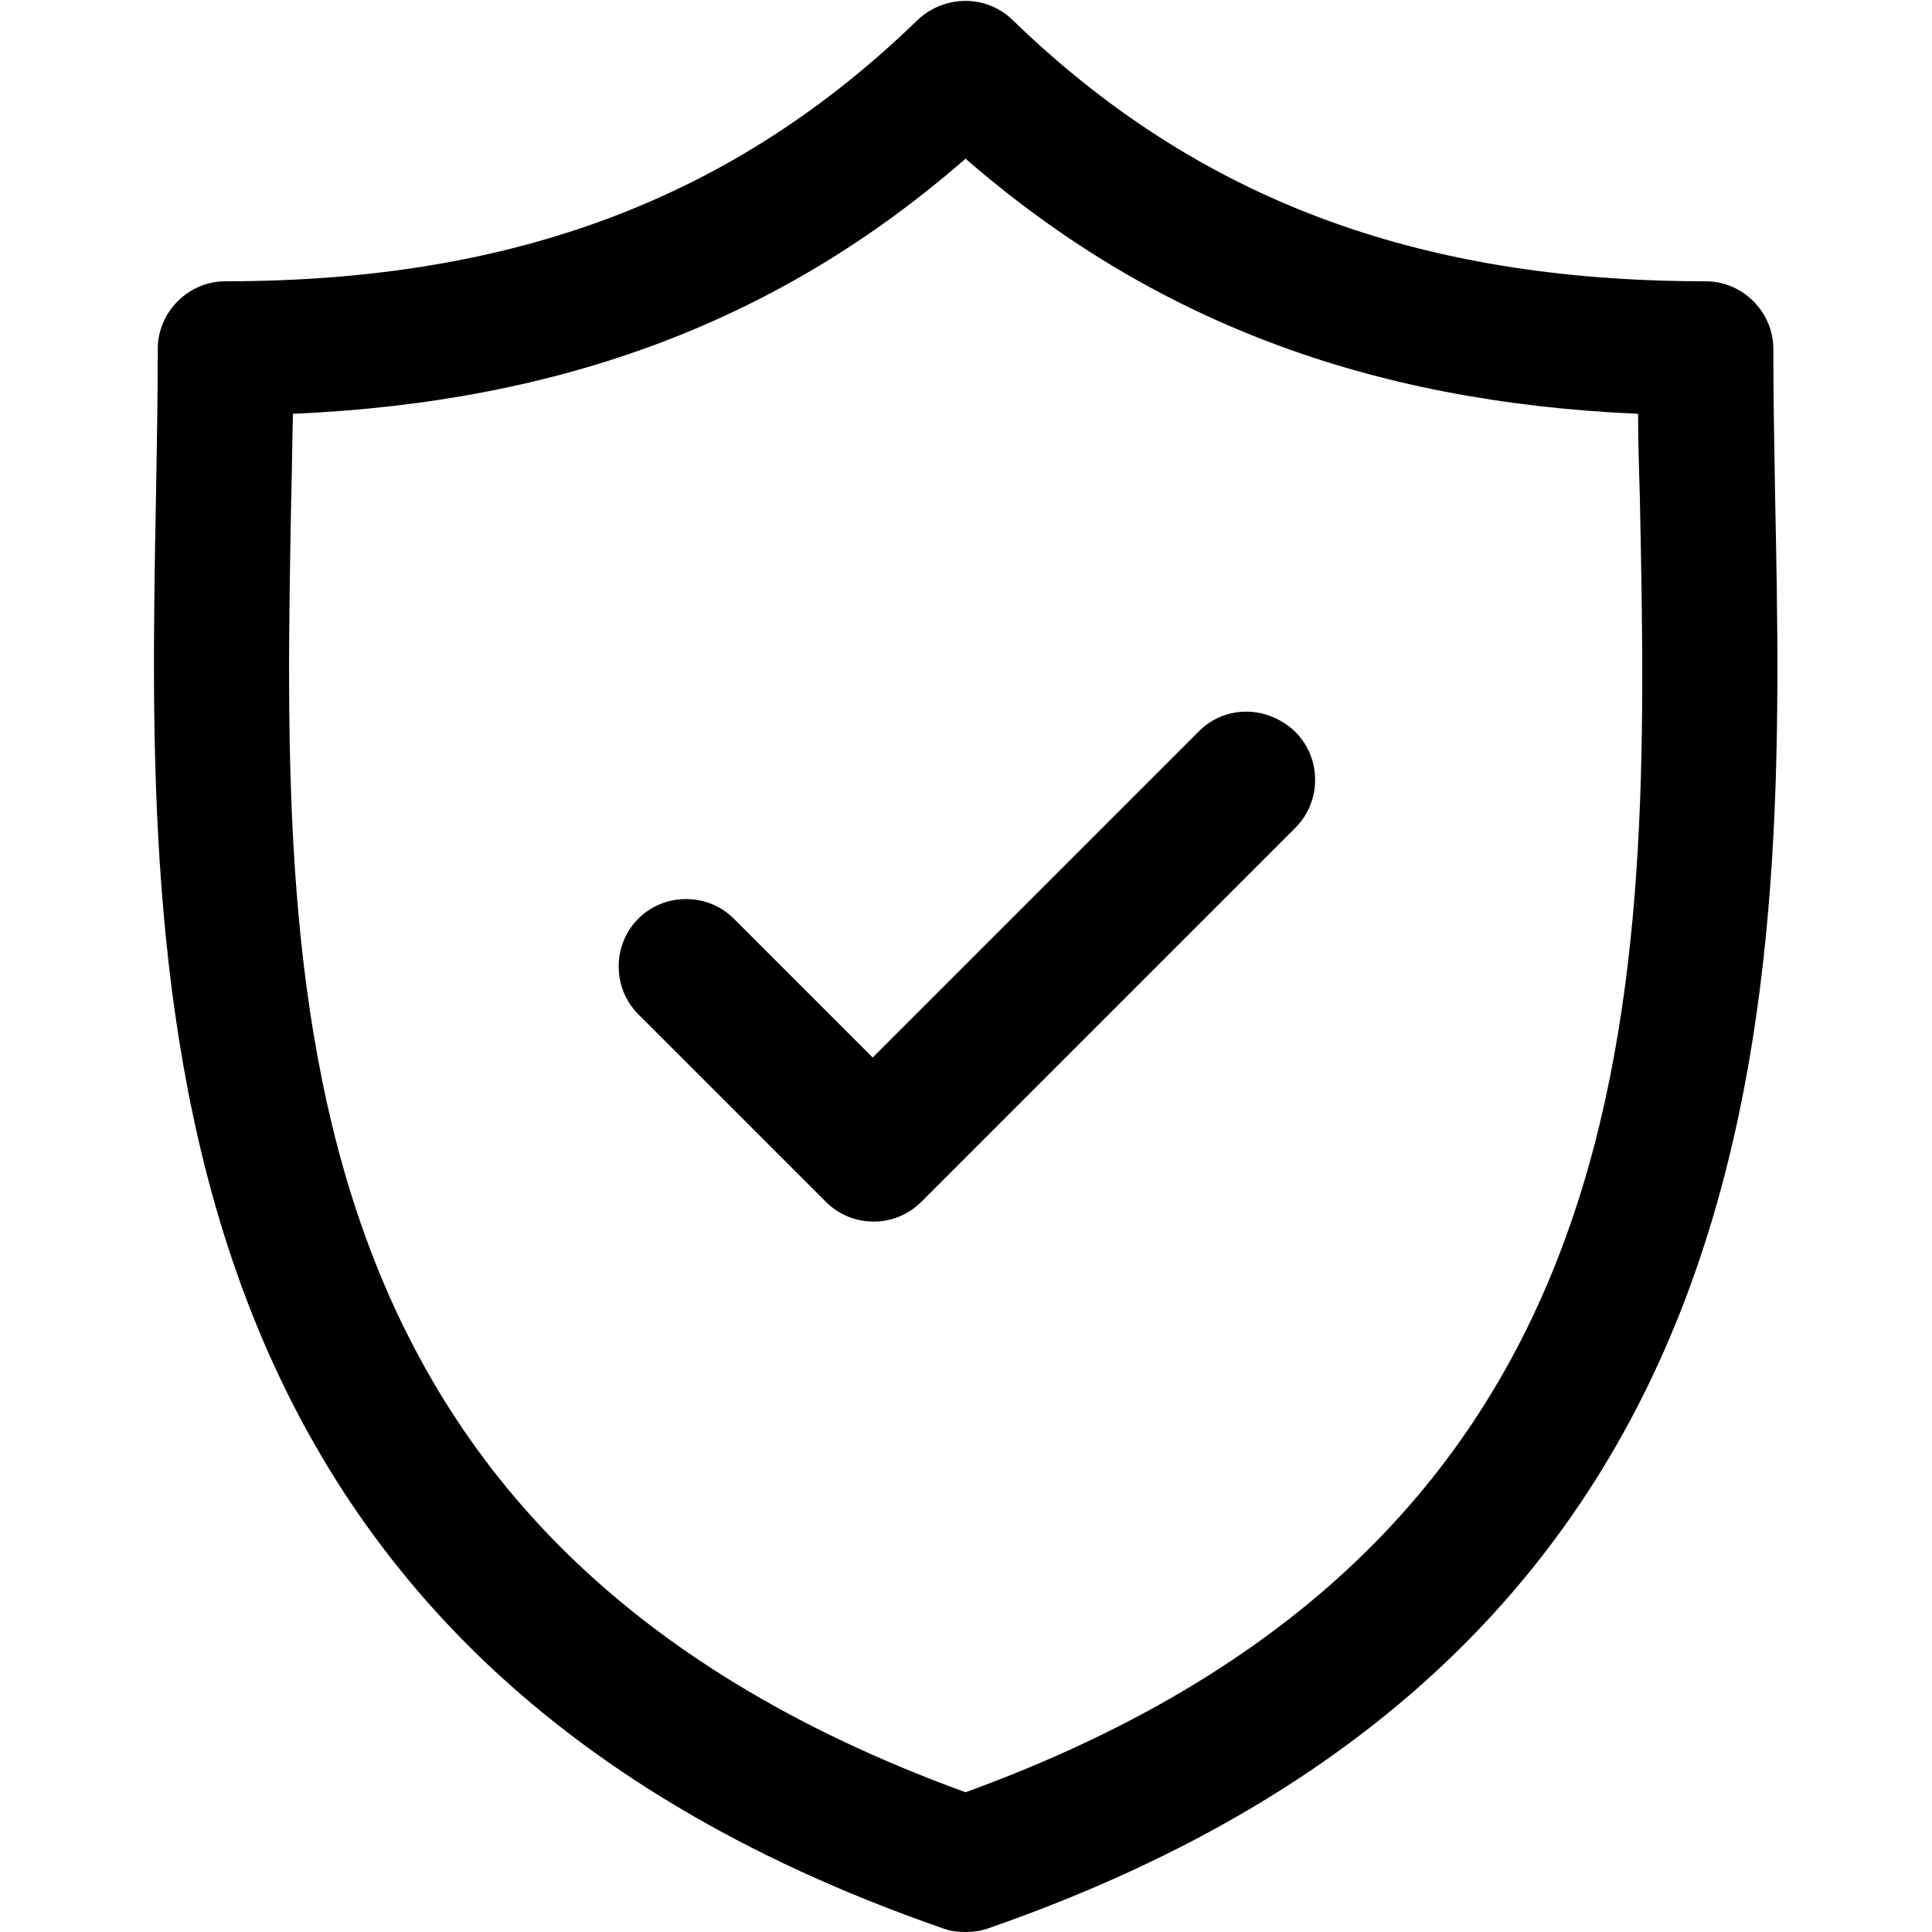
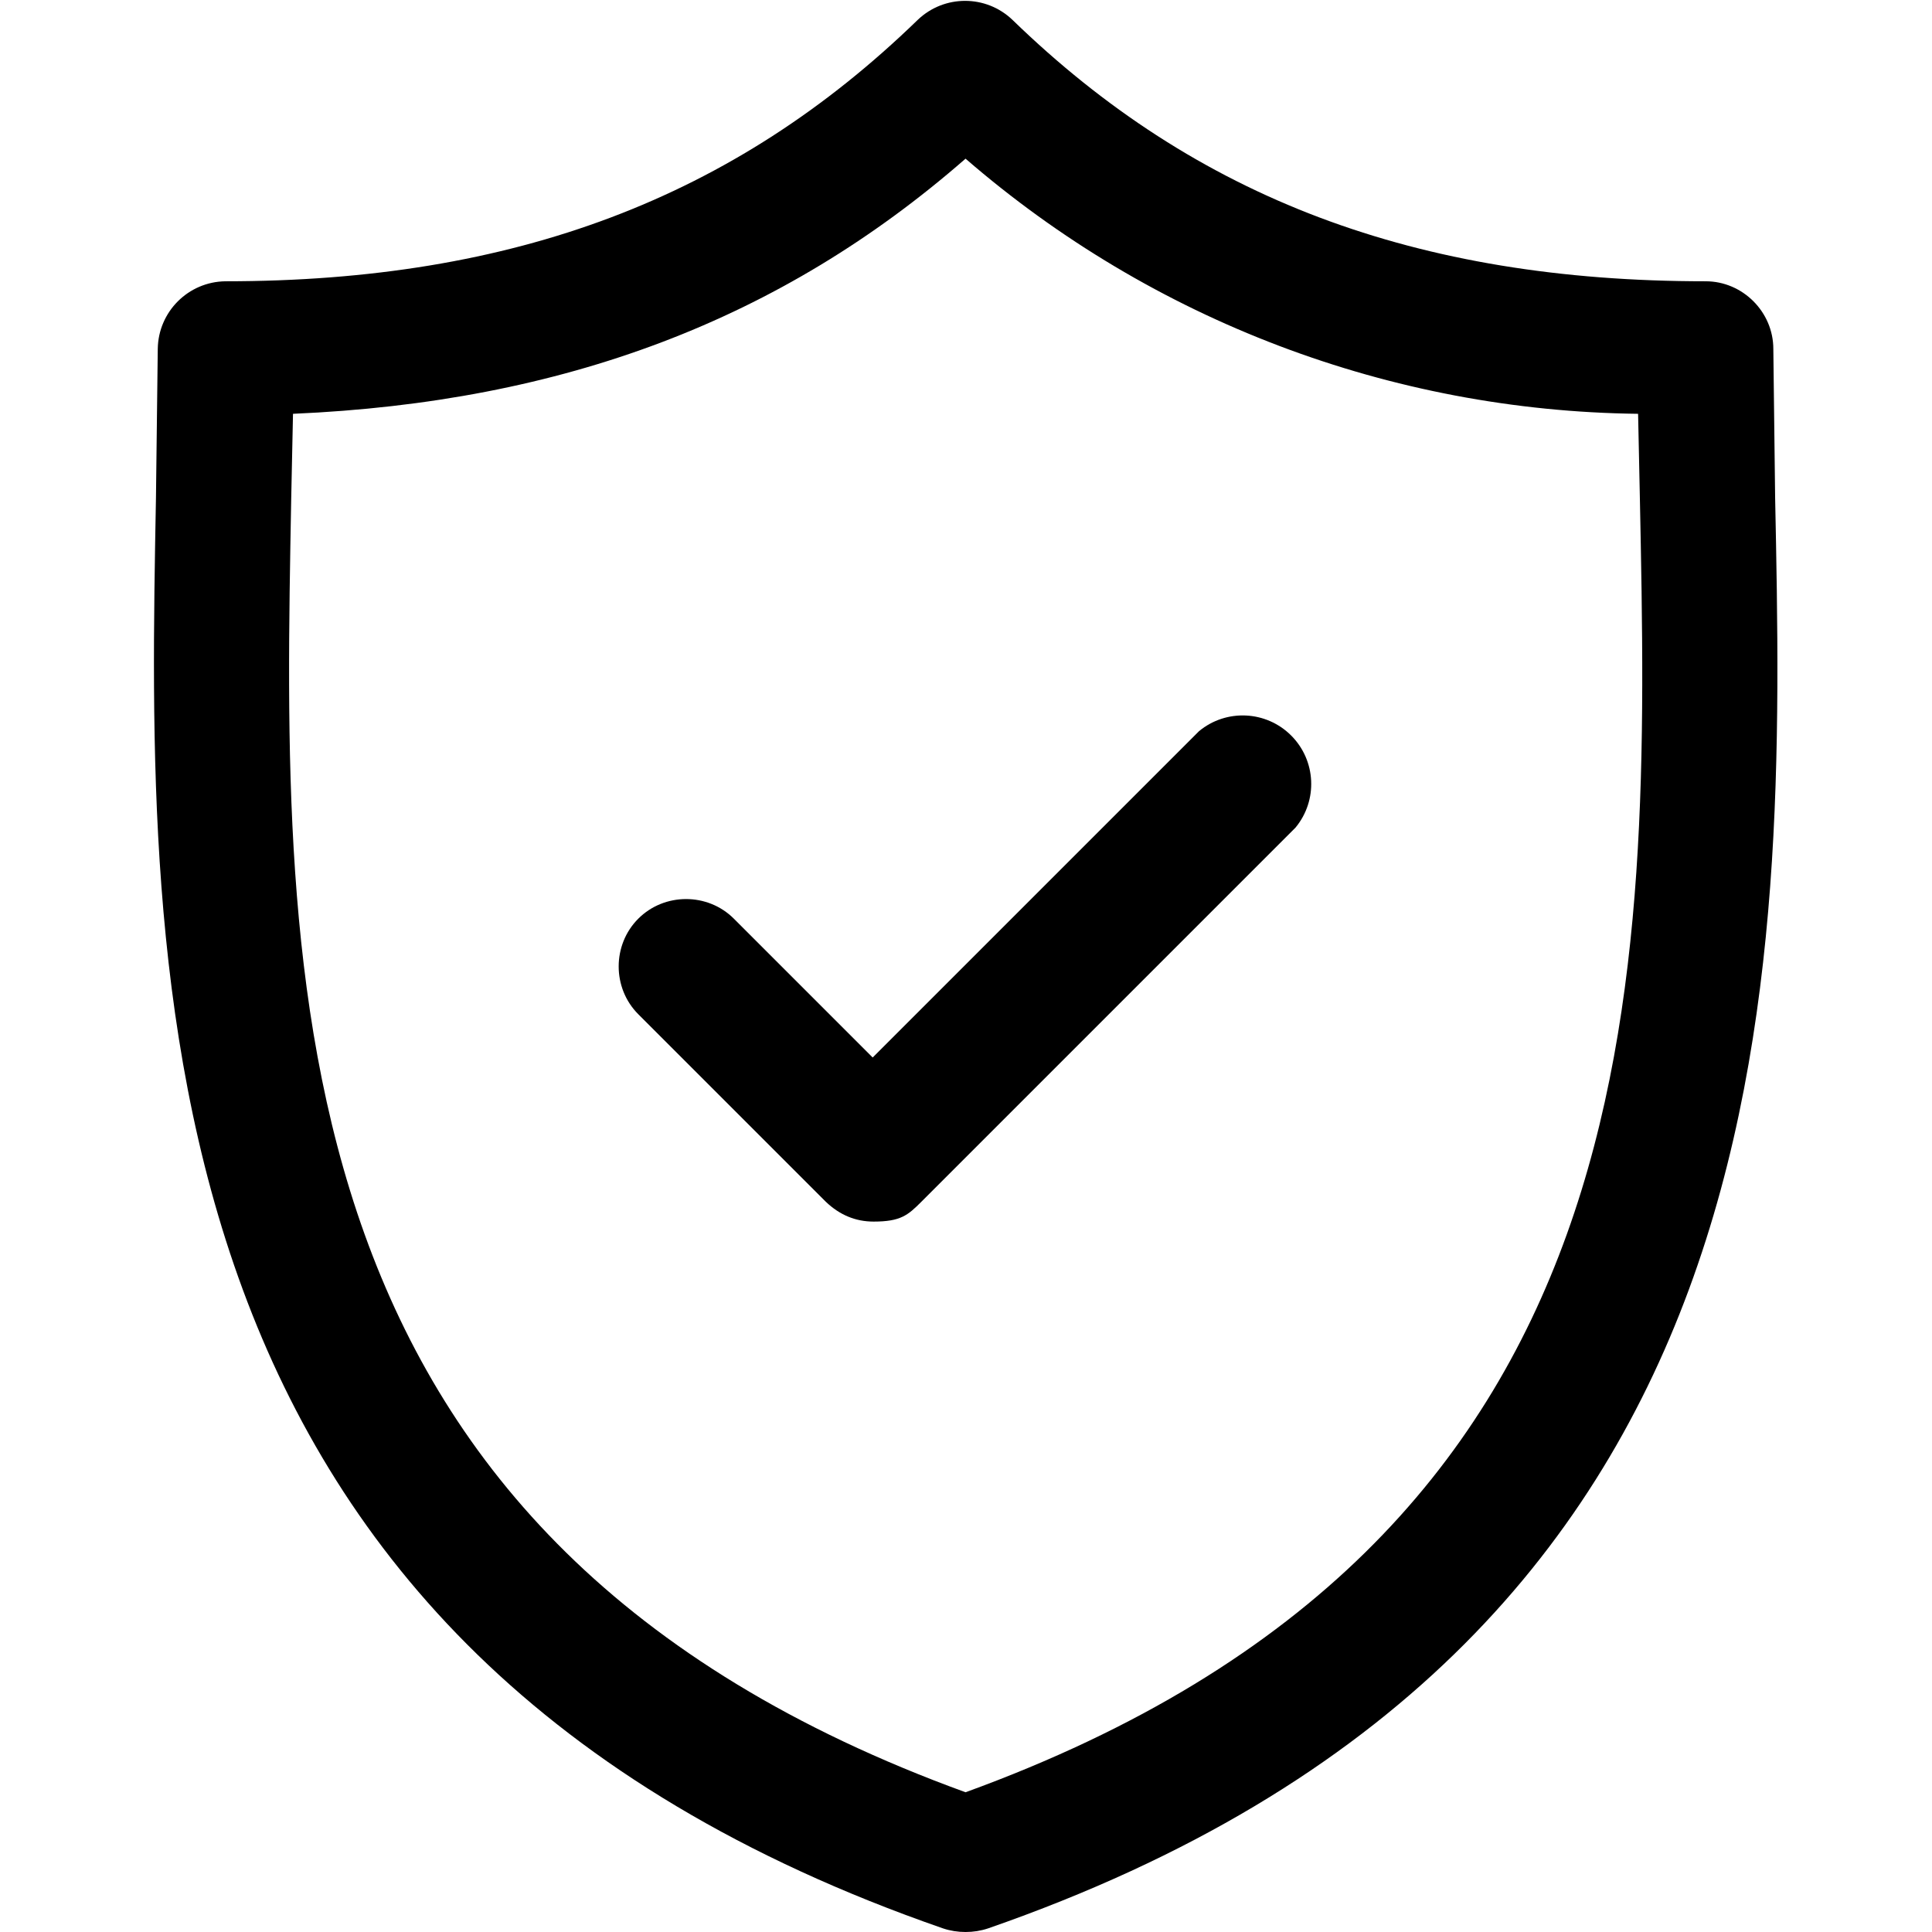
<svg xmlns="http://www.w3.org/2000/svg" viewBox="0 0 214.3 214.3">
-   <path d="M196.9 55.2c-.1-5.8-.2-11.2-.2-16.5 0-4.1-3.4-7.5-7.5-7.5-32.1 0-56.5-9.2-76.9-29-2.9-2.8-7.5-2.8-10.5 0C81.4 22 57 31.2 25 31.2c-4.1 0-7.5 3.4-7.5 7.5 0 5.3-.1 10.8-.2 16.5-1 53.8-2.4 127.6 87.3 158.7.8.3 1.6.4 2.5.4.8 0 1.7-.1 2.5-.4C199.4 182.7 198 109 196.9 55.2m-89.8 143.6c-77-28-75.8-89.2-74.8-143.4.1-3.2.1-6.4.2-9.5 30-1.3 54.1-10.4 74.6-28.3 20.6 17.9 44.6 27 74.6 28.3 0 3.1.1 6.2.2 9.5 1.1 54.2 2.2 115.4-74.8 143.4" />
-   <path d="m133 81.1-36.2 36.2-15.4-15.4c-2.9-2.9-7.7-2.9-10.6 0s-2.9 7.7 0 10.6l20.8 20.8c1.5 1.5 3.4 2.2 5.3 2.2s3.8-.7 5.3-2.2l41.5-41.5c2.9-2.9 2.9-7.7 0-10.6-3.1-3-7.8-3-10.7-.1" />
+   <path d="m196.9 55.2-.2-16.5c0-4.1-3.4-7.5-7.5-7.5-32.1 0-56.5-9.2-76.9-29a7.6 7.6 0 0 0-10.5 0C81.4 22 57 31.2 25 31.2a7.6 7.6 0 0 0-7.5 7.5l-.2 16.5c-1 53.8-2.4 127.6 87.3 158.7q1.2.4 2.5.4t2.5-.4C199.4 182.7 198 109 196.9 55.2m-89.8 143.6c-77-28-75.8-89.2-74.8-143.4l.2-9.5c30-1.3 54.1-10.4 74.6-28.3a116 116 0 0 0 74.6 28.3l.2 9.5c1.1 54.2 2.2 115.4-74.8 143.4" />
+   <path d="m133 81.1-36.2 36.2-15.4-15.4c-2.9-2.9-7.7-2.9-10.6 0s-2.9 7.7 0 10.6l20.8 20.8q2.3 2.2 5.3 2.2c3 0 3.8-.7 5.3-2.2l41.5-41.5A7.6 7.6 0 0 0 133 81.1" />
</svg>
